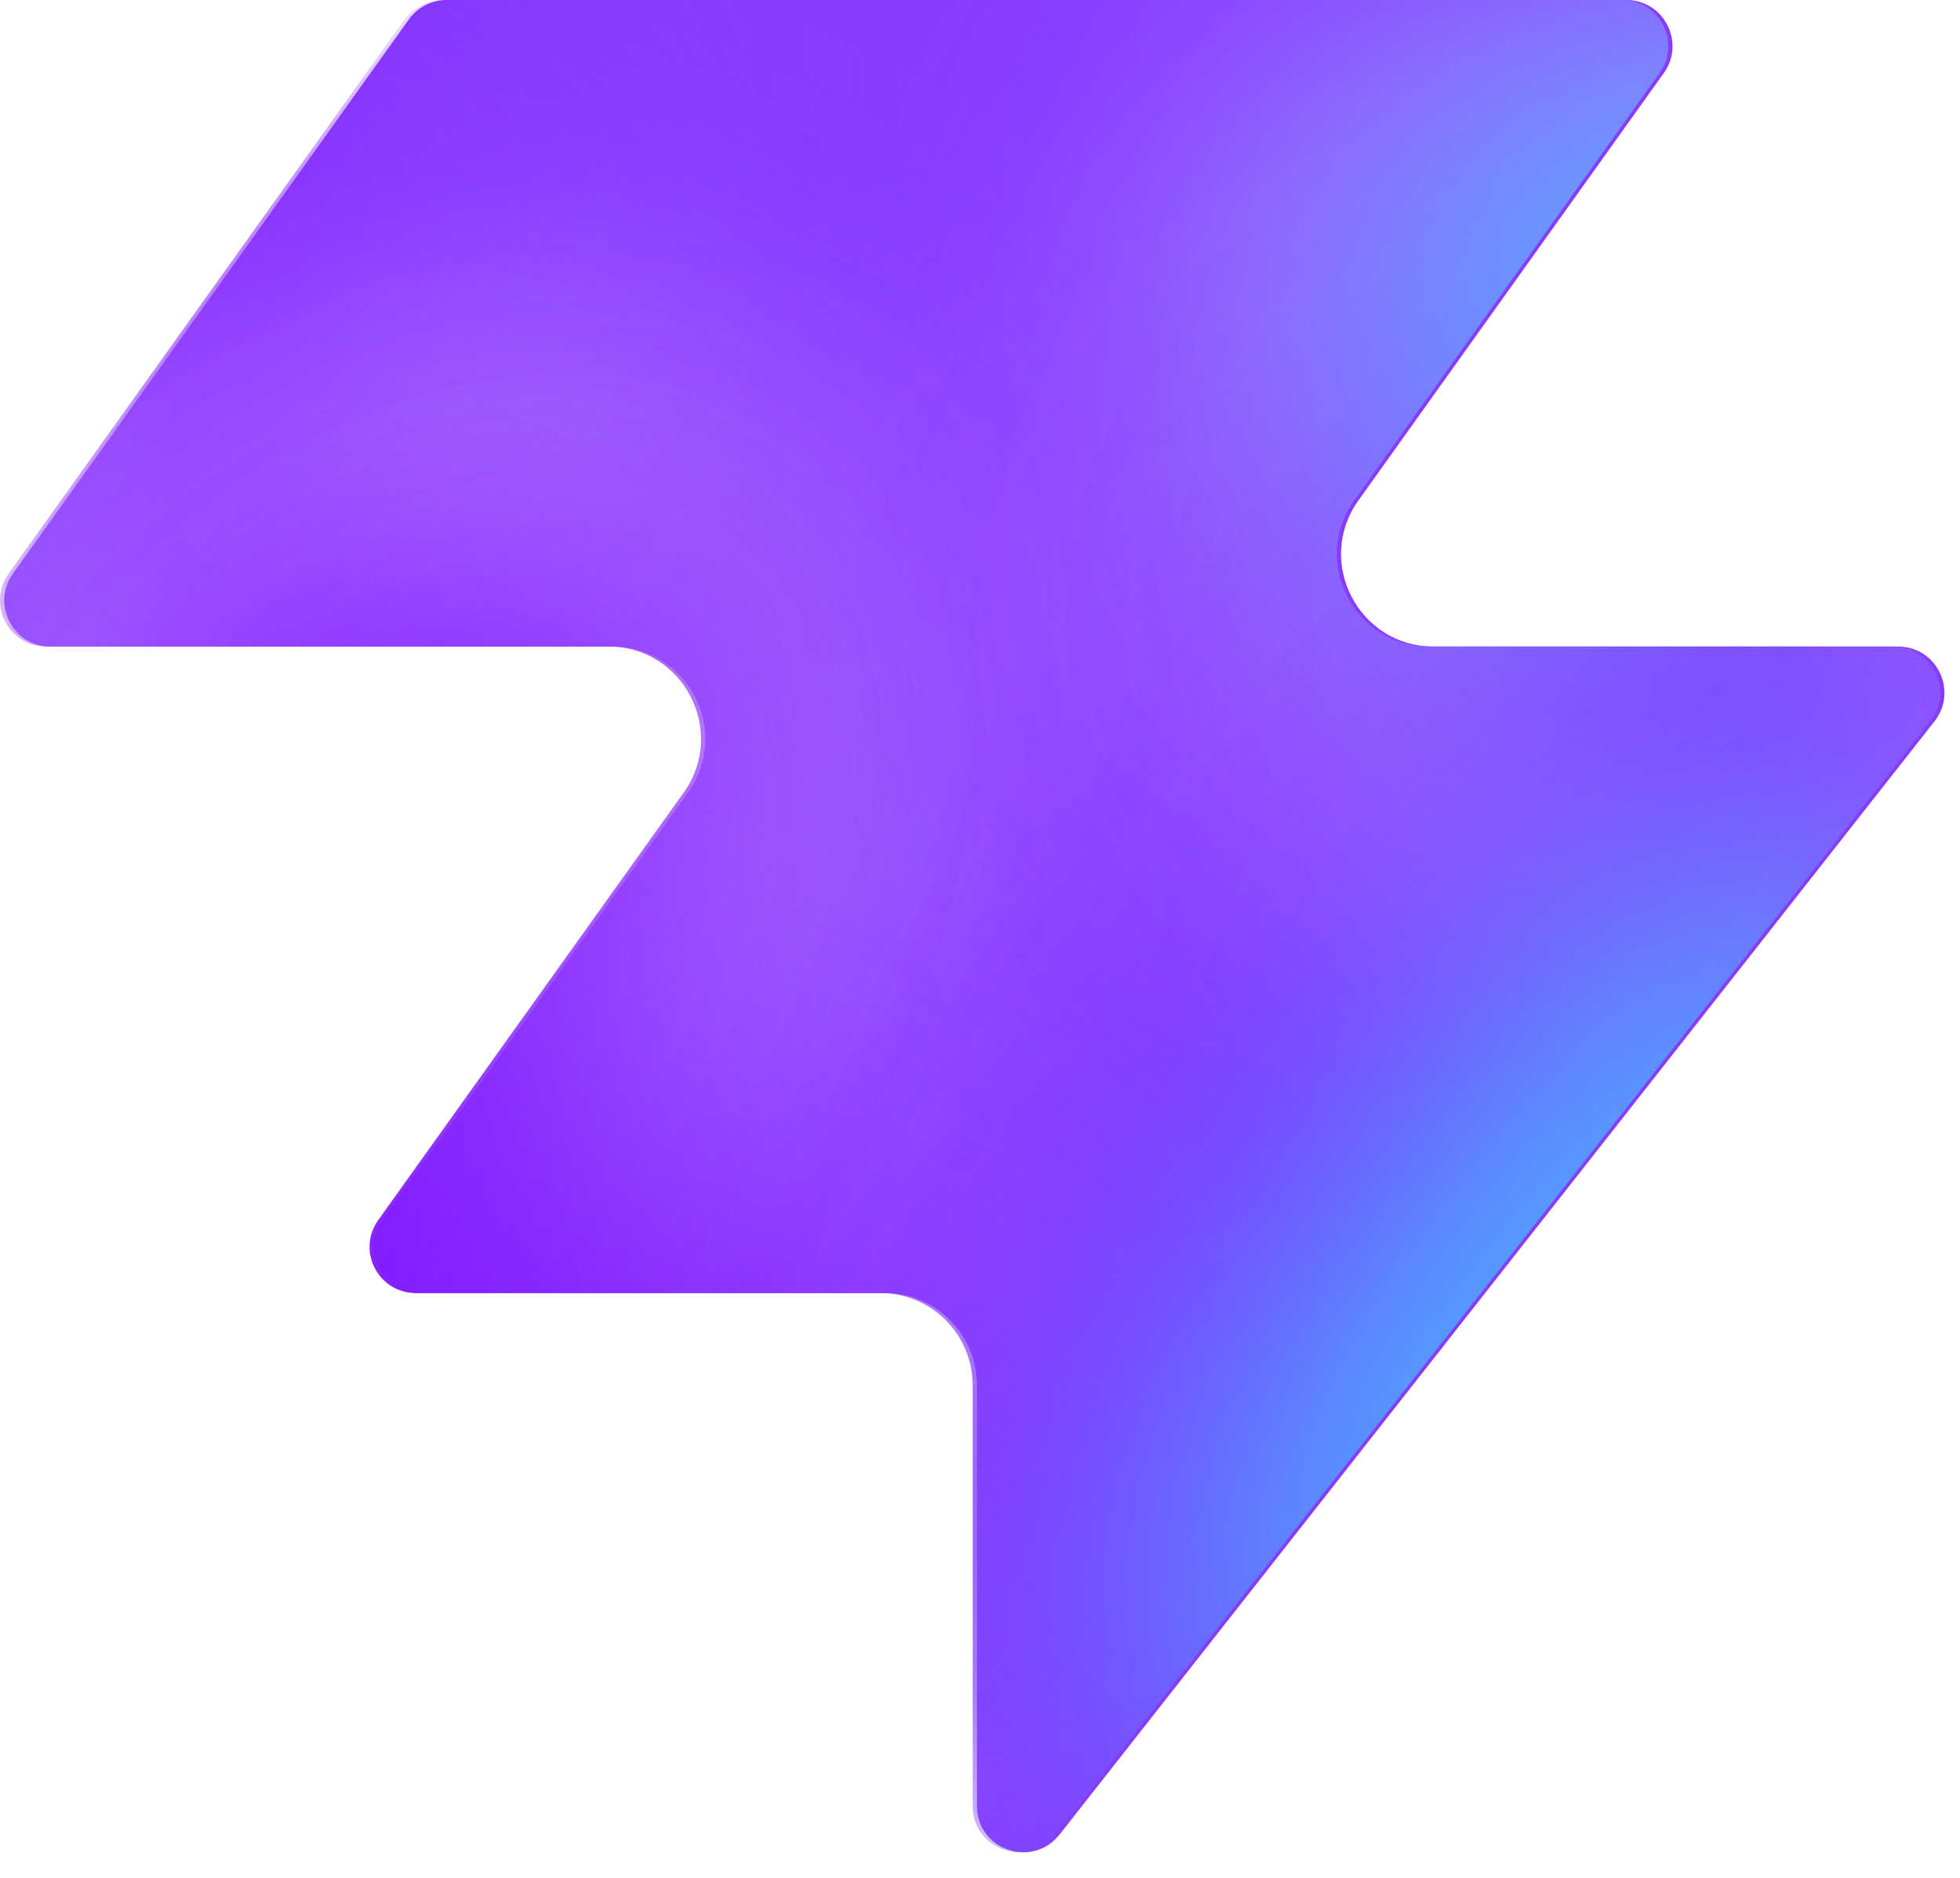
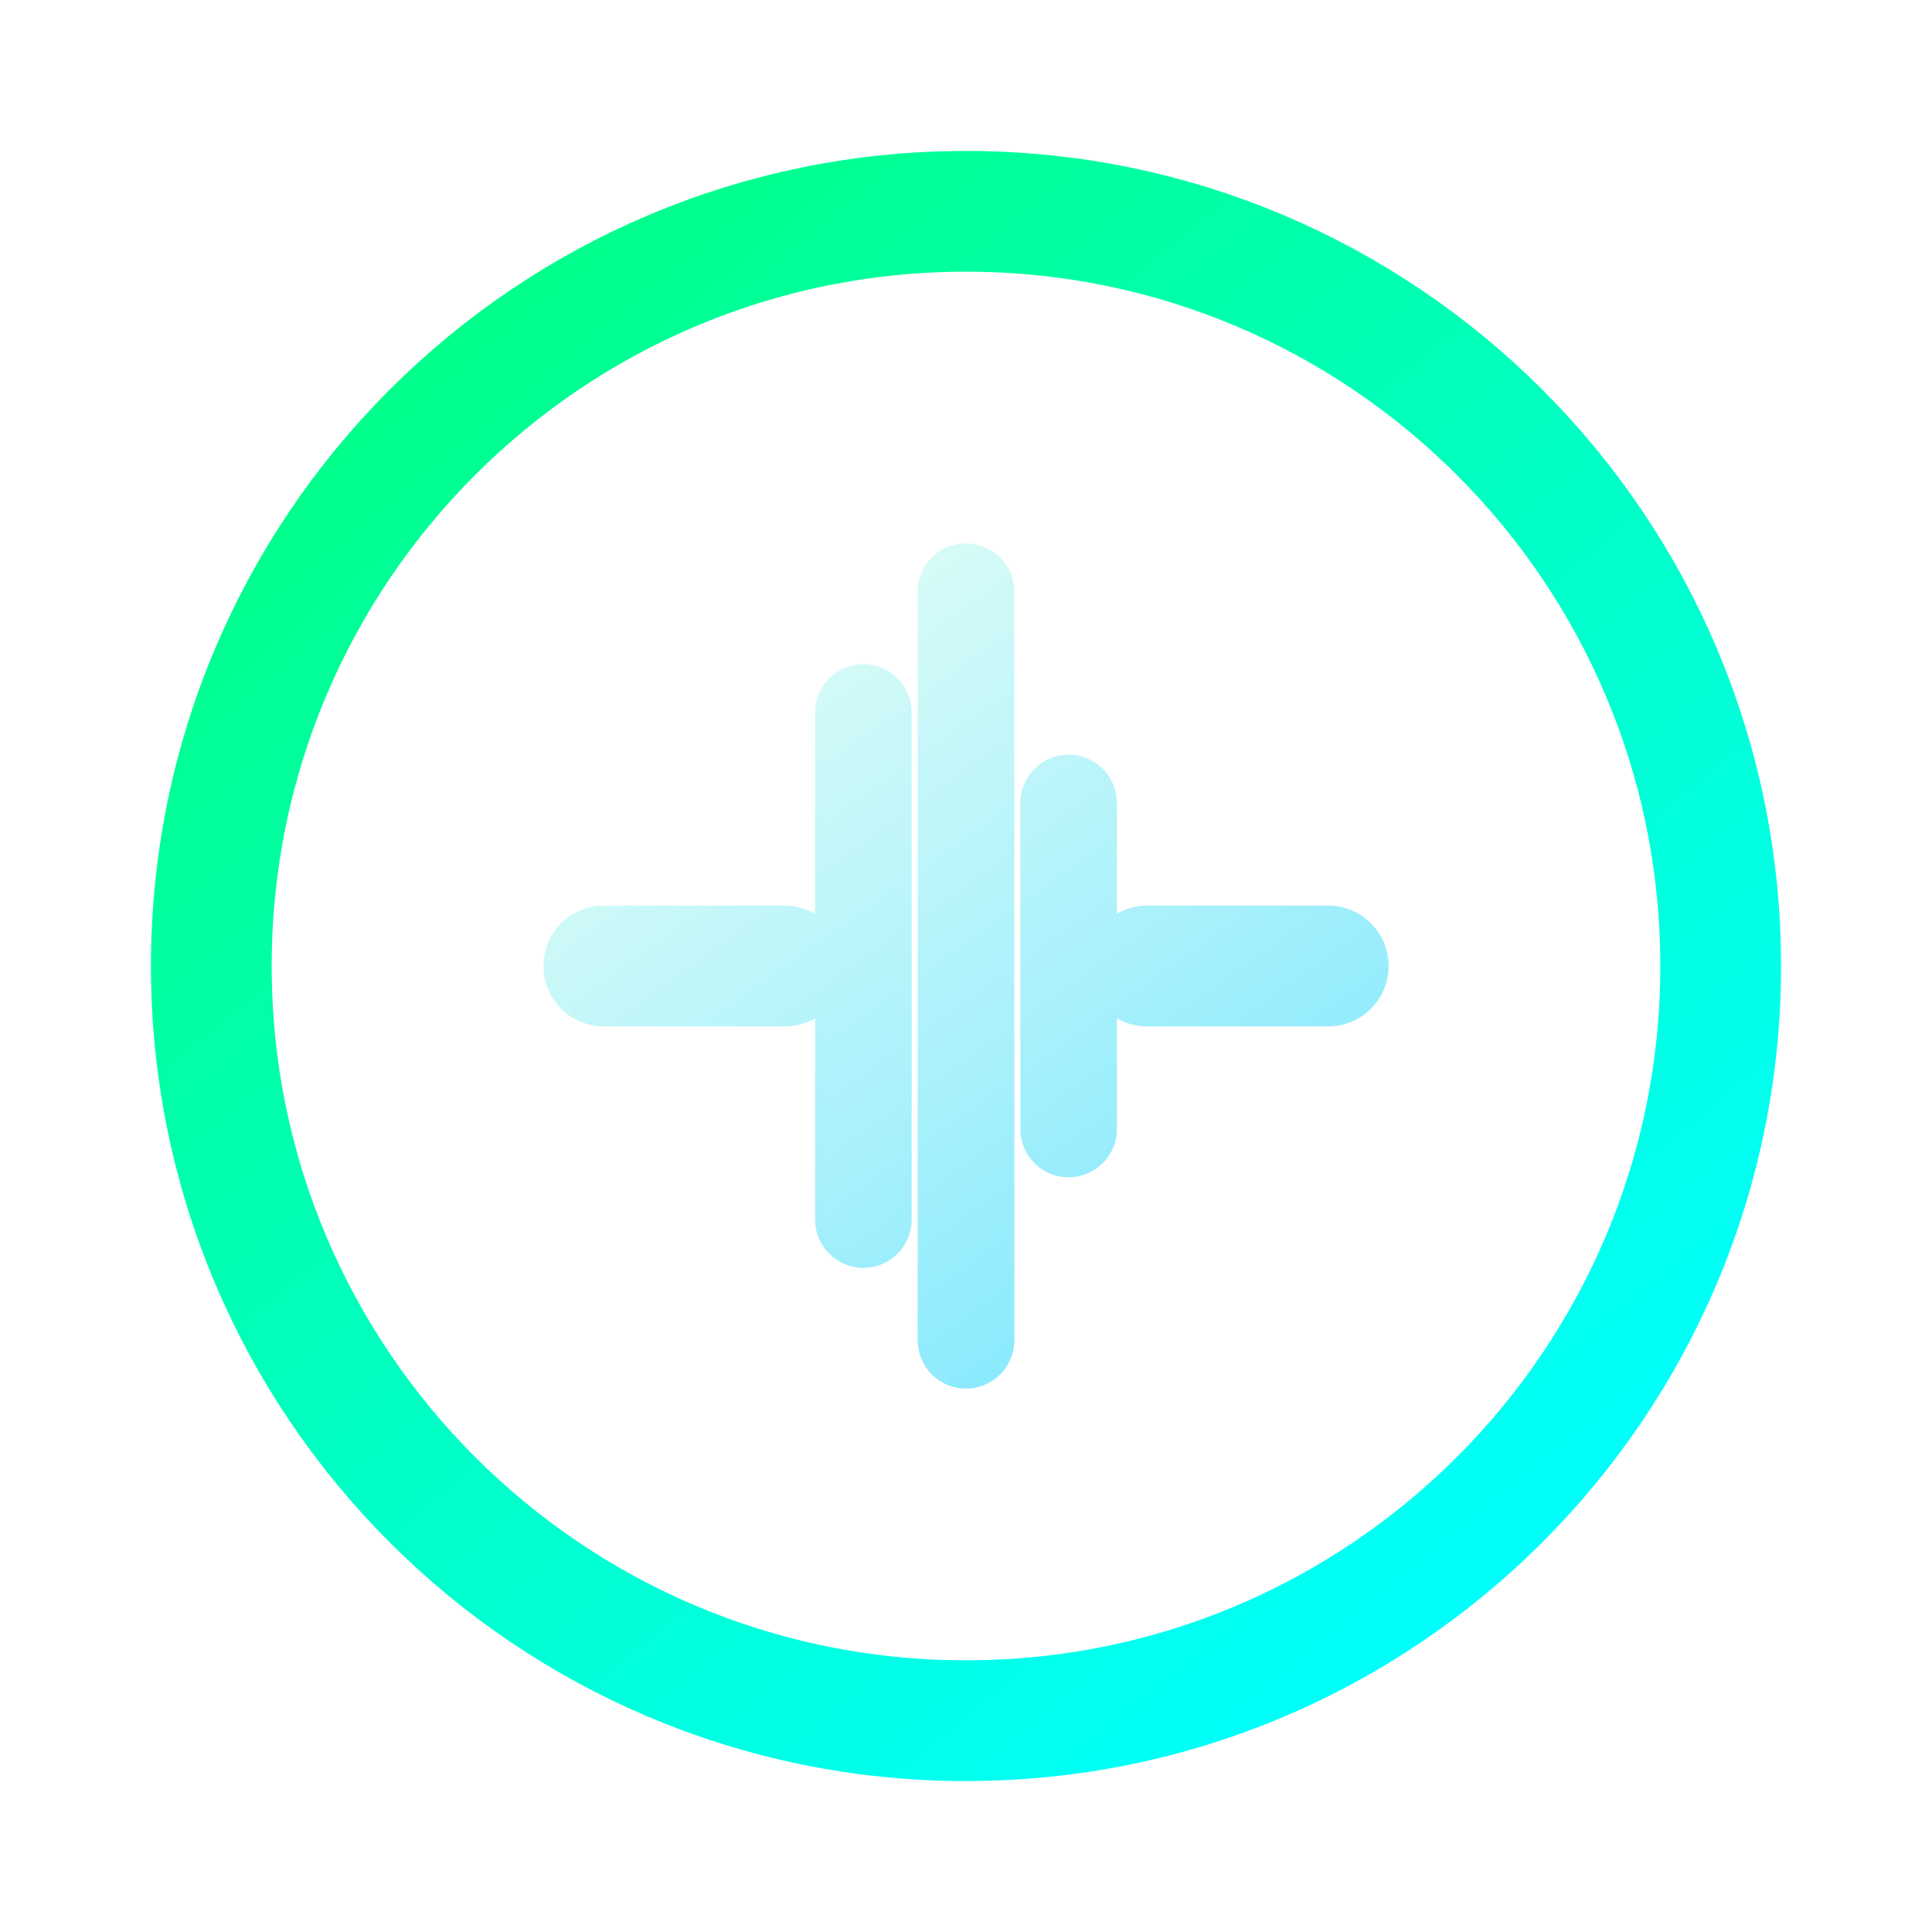
- <svg xmlns="http://www.w3.org/2000/svg" width="48" height="46" fill="none" viewBox="0 0 48 46">
-   <path fill="#863bff" d="M25.946 44.938c-.664.845-2.021.375-2.021-.698V33.937a2.26 2.26 0 0 0-2.262-2.262H10.287c-.92 0-1.456-1.04-.92-1.788l7.48-10.471c1.07-1.497 0-3.578-1.842-3.578H1.237c-.92 0-1.456-1.04-.92-1.788L10.013.474c.214-.297.556-.474.92-.474h28.894c.92 0 1.456 1.04.92 1.788l-7.48 10.471c-1.07 1.498 0 3.579 1.842 3.579h11.377c.943 0 1.473 1.088.89 1.83L25.947 44.94z" style="fill:#863bff;fill:color(display-p3 .525 .23 1);fill-opacity:1" />
-   <mask id="a" width="48" height="46" x="0" y="0" maskUnits="userSpaceOnUse" style="mask-type:alpha">
-     <path fill="#000" d="M25.842 44.938c-.664.844-2.021.375-2.021-.698V33.937a2.26 2.26 0 0 0-2.262-2.262H10.183c-.92 0-1.456-1.04-.92-1.788l7.48-10.471c1.07-1.498 0-3.579-1.842-3.579H1.133c-.92 0-1.456-1.04-.92-1.787L9.91.473c.214-.297.556-.474.92-.474h28.894c.92 0 1.456 1.04.92 1.788l-7.48 10.471c-1.07 1.498 0 3.578 1.842 3.578h11.377c.943 0 1.473 1.088.89 1.832L25.843 44.94z" style="fill:#000;fill-opacity:1" />
-   </mask>
-   <g mask="url(#a)">
-     <g filter="url(#b)">
-       <ellipse cx="5.508" cy="14.704" fill="#ede6ff" rx="5.508" ry="14.704" style="fill:#ede6ff;fill:color(display-p3 .927 .903 1);fill-opacity:1" transform="matrix(.00324 1 1 -.00324 -4.47 31.516)" />
-     </g>
-     <g filter="url(#c)">
-       <ellipse cx="10.399" cy="29.851" fill="#ede6ff" rx="10.399" ry="29.851" style="fill:#ede6ff;fill:color(display-p3 .927 .903 1);fill-opacity:1" transform="matrix(.00324 1 1 -.00324 -39.328 7.883)" />
-     </g>
-     <g filter="url(#d)">
-       <ellipse cx="5.508" cy="30.487" fill="#7e14ff" rx="5.508" ry="30.487" style="fill:#7e14ff;fill:color(display-p3 .492 .077 1);fill-opacity:1" transform="rotate(89.814 -25.913 -14.639)scale(1 -1)" />
-     </g>
-     <g filter="url(#e)">
-       <ellipse cx="5.508" cy="30.599" fill="#7e14ff" rx="5.508" ry="30.599" style="fill:#7e14ff;fill:color(display-p3 .492 .077 1);fill-opacity:1" transform="rotate(89.814 -32.644 -3.334)scale(1 -1)" />
-     </g>
-     <g filter="url(#f)">
-       <ellipse cx="5.508" cy="30.599" fill="#7e14ff" rx="5.508" ry="30.599" style="fill:#7e14ff;fill:color(display-p3 .492 .077 1);fill-opacity:1" transform="matrix(.00324 1 1 -.00324 -34.34 30.47)" />
-     </g>
-     <g filter="url(#g)">
-       <ellipse cx="14.072" cy="22.078" fill="#ede6ff" rx="14.072" ry="22.078" style="fill:#ede6ff;fill:color(display-p3 .927 .903 1);fill-opacity:1" transform="rotate(93.35 24.506 48.493)scale(-1 1)" />
-     </g>
-     <g filter="url(#h)">
-       <ellipse cx="3.47" cy="21.501" fill="#7e14ff" rx="3.47" ry="21.501" style="fill:#7e14ff;fill:color(display-p3 .492 .077 1);fill-opacity:1" transform="rotate(89.009 28.708 47.59)scale(-1 1)" />
-     </g>
-     <g filter="url(#i)">
-       <ellipse cx="3.47" cy="21.501" fill="#7e14ff" rx="3.47" ry="21.501" style="fill:#7e14ff;fill:color(display-p3 .492 .077 1);fill-opacity:1" transform="rotate(89.009 28.708 47.59)scale(-1 1)" />
-     </g>
-     <g filter="url(#j)">
-       <ellipse cx=".387" cy="8.972" fill="#7e14ff" rx="4.407" ry="29.108" style="fill:#7e14ff;fill:color(display-p3 .492 .077 1);fill-opacity:1" transform="rotate(39.51 .387 8.972)" />
-     </g>
-     <g filter="url(#k)">
-       <ellipse cx="47.523" cy="-6.092" fill="#7e14ff" rx="4.407" ry="29.108" style="fill:#7e14ff;fill:color(display-p3 .492 .077 1);fill-opacity:1" transform="rotate(37.892 47.523 -6.092)" />
-     </g>
-     <g filter="url(#l)">
-       <ellipse cx="41.412" cy="6.333" fill="#47bfff" rx="5.971" ry="9.665" style="fill:#47bfff;fill:color(display-p3 .28 .748 1);fill-opacity:1" transform="rotate(37.892 41.412 6.333)" />
-     </g>
-     <g filter="url(#m)">
-       <ellipse cx="-1.879" cy="38.332" fill="#7e14ff" rx="4.407" ry="29.108" style="fill:#7e14ff;fill:color(display-p3 .492 .077 1);fill-opacity:1" transform="rotate(37.892 -1.88 38.332)" />
-     </g>
-     <g filter="url(#n)">
-       <ellipse cx="-1.879" cy="38.332" fill="#7e14ff" rx="4.407" ry="29.108" style="fill:#7e14ff;fill:color(display-p3 .492 .077 1);fill-opacity:1" transform="rotate(37.892 -1.88 38.332)" />
-     </g>
-     <g filter="url(#o)">
-       <ellipse cx="35.651" cy="29.907" fill="#7e14ff" rx="4.407" ry="29.108" style="fill:#7e14ff;fill:color(display-p3 .492 .077 1);fill-opacity:1" transform="rotate(37.892 35.651 29.907)" />
-     </g>
-     <g filter="url(#p)">
-       <ellipse cx="38.418" cy="32.4" fill="#47bfff" rx="5.971" ry="15.297" style="fill:#47bfff;fill:color(display-p3 .28 .748 1);fill-opacity:1" transform="rotate(37.892 38.418 32.4)" />
-     </g>
-   </g>
+ <svg xmlns="http://www.w3.org/2000/svg" viewBox="0 0 64 64" role="img" aria-labelledby="title desc">
  <defs>
-     <filter id="b" width="60.045" height="41.654" x="-19.77" y="16.149" color-interpolation-filters="sRGB" filterUnits="userSpaceOnUse">
-       <feFlood flood-opacity="0" result="BackgroundImageFix" />
-       <feBlend in="SourceGraphic" in2="BackgroundImageFix" result="shape" />
-       <feGaussianBlur result="effect1_foregroundBlur_2002_17158" stdDeviation="7.659" />
-     </filter>
-     <filter id="c" width="90.34" height="51.437" x="-54.613" y="-7.533" color-interpolation-filters="sRGB" filterUnits="userSpaceOnUse">
-       <feFlood flood-opacity="0" result="BackgroundImageFix" />
-       <feBlend in="SourceGraphic" in2="BackgroundImageFix" result="shape" />
-       <feGaussianBlur result="effect1_foregroundBlur_2002_17158" stdDeviation="7.659" />
-     </filter>
-     <filter id="d" width="79.355" height="29.4" x="-49.64" y="2.03" color-interpolation-filters="sRGB" filterUnits="userSpaceOnUse">
-       <feFlood flood-opacity="0" result="BackgroundImageFix" />
-       <feBlend in="SourceGraphic" in2="BackgroundImageFix" result="shape" />
-       <feGaussianBlur result="effect1_foregroundBlur_2002_17158" stdDeviation="4.596" />
-     </filter>
-     <filter id="e" width="79.579" height="29.4" x="-45.045" y="20.029" color-interpolation-filters="sRGB" filterUnits="userSpaceOnUse">
-       <feFlood flood-opacity="0" result="BackgroundImageFix" />
-       <feBlend in="SourceGraphic" in2="BackgroundImageFix" result="shape" />
-       <feGaussianBlur result="effect1_foregroundBlur_2002_17158" stdDeviation="4.596" />
-     </filter>
-     <filter id="f" width="79.579" height="29.4" x="-43.513" y="21.178" color-interpolation-filters="sRGB" filterUnits="userSpaceOnUse">
-       <feFlood flood-opacity="0" result="BackgroundImageFix" />
-       <feBlend in="SourceGraphic" in2="BackgroundImageFix" result="shape" />
-       <feGaussianBlur result="effect1_foregroundBlur_2002_17158" stdDeviation="4.596" />
-     </filter>
-     <filter id="g" width="74.749" height="58.852" x="15.756" y="-17.901" color-interpolation-filters="sRGB" filterUnits="userSpaceOnUse">
-       <feFlood flood-opacity="0" result="BackgroundImageFix" />
-       <feBlend in="SourceGraphic" in2="BackgroundImageFix" result="shape" />
-       <feGaussianBlur result="effect1_foregroundBlur_2002_17158" stdDeviation="7.659" />
-     </filter>
-     <filter id="h" width="61.377" height="25.362" x="23.548" y="2.284" color-interpolation-filters="sRGB" filterUnits="userSpaceOnUse">
-       <feFlood flood-opacity="0" result="BackgroundImageFix" />
-       <feBlend in="SourceGraphic" in2="BackgroundImageFix" result="shape" />
-       <feGaussianBlur result="effect1_foregroundBlur_2002_17158" stdDeviation="4.596" />
-     </filter>
-     <filter id="i" width="61.377" height="25.362" x="23.548" y="2.284" color-interpolation-filters="sRGB" filterUnits="userSpaceOnUse">
-       <feFlood flood-opacity="0" result="BackgroundImageFix" />
-       <feBlend in="SourceGraphic" in2="BackgroundImageFix" result="shape" />
-       <feGaussianBlur result="effect1_foregroundBlur_2002_17158" stdDeviation="4.596" />
-     </filter>
-     <filter id="j" width="56.045" height="63.649" x="-27.636" y="-22.853" color-interpolation-filters="sRGB" filterUnits="userSpaceOnUse">
-       <feFlood flood-opacity="0" result="BackgroundImageFix" />
-       <feBlend in="SourceGraphic" in2="BackgroundImageFix" result="shape" />
-       <feGaussianBlur result="effect1_foregroundBlur_2002_17158" stdDeviation="4.596" />
-     </filter>
-     <filter id="k" width="54.814" height="64.646" x="20.116" y="-38.415" color-interpolation-filters="sRGB" filterUnits="userSpaceOnUse">
-       <feFlood flood-opacity="0" result="BackgroundImageFix" />
-       <feBlend in="SourceGraphic" in2="BackgroundImageFix" result="shape" />
-       <feGaussianBlur result="effect1_foregroundBlur_2002_17158" stdDeviation="4.596" />
-     </filter>
-     <filter id="l" width="33.541" height="35.313" x="24.641" y="-11.323" color-interpolation-filters="sRGB" filterUnits="userSpaceOnUse">
-       <feFlood flood-opacity="0" result="BackgroundImageFix" />
-       <feBlend in="SourceGraphic" in2="BackgroundImageFix" result="shape" />
-       <feGaussianBlur result="effect1_foregroundBlur_2002_17158" stdDeviation="4.596" />
-     </filter>
-     <filter id="m" width="54.814" height="64.646" x="-29.286" y="6.009" color-interpolation-filters="sRGB" filterUnits="userSpaceOnUse">
-       <feFlood flood-opacity="0" result="BackgroundImageFix" />
-       <feBlend in="SourceGraphic" in2="BackgroundImageFix" result="shape" />
-       <feGaussianBlur result="effect1_foregroundBlur_2002_17158" stdDeviation="4.596" />
-     </filter>
-     <filter id="n" width="54.814" height="64.646" x="-29.286" y="6.009" color-interpolation-filters="sRGB" filterUnits="userSpaceOnUse">
-       <feFlood flood-opacity="0" result="BackgroundImageFix" />
-       <feBlend in="SourceGraphic" in2="BackgroundImageFix" result="shape" />
-       <feGaussianBlur result="effect1_foregroundBlur_2002_17158" stdDeviation="4.596" />
-     </filter>
-     <filter id="o" width="54.814" height="64.646" x="8.244" y="-2.416" color-interpolation-filters="sRGB" filterUnits="userSpaceOnUse">
-       <feFlood flood-opacity="0" result="BackgroundImageFix" />
-       <feBlend in="SourceGraphic" in2="BackgroundImageFix" result="shape" />
-       <feGaussianBlur result="effect1_foregroundBlur_2002_17158" stdDeviation="4.596" />
-     </filter>
-     <filter id="p" width="39.409" height="43.623" x="18.713" y="10.588" color-interpolation-filters="sRGB" filterUnits="userSpaceOnUse">
-       <feFlood flood-opacity="0" result="BackgroundImageFix" />
-       <feBlend in="SourceGraphic" in2="BackgroundImageFix" result="shape" />
-       <feGaussianBlur result="effect1_foregroundBlur_2002_17158" stdDeviation="4.596" />
-     </filter>
+     <linearGradient id="ringGradient" x1="14" y1="10" x2="50" y2="54" gradientUnits="userSpaceOnUse">
+       <stop offset="0" stop-color="#00ff88" />
+       <stop offset="1" stop-color="#00ffff" />
+     </linearGradient>
+     <linearGradient id="pulseGradient" x1="22" y1="18" x2="42" y2="46" gradientUnits="userSpaceOnUse">
+       <stop offset="0" stop-color="#e8fff6" />
+       <stop offset="1" stop-color="#7ae6ff" />
+     </linearGradient>
  </defs>
+   <circle cx="32" cy="32" r="25" fill="none" stroke="url(#ringGradient)" stroke-width="4" />
+   <path d="M20 32h6" fill="none" stroke="url(#pulseGradient)" stroke-width="4" stroke-linecap="round" />
+   <path d="M38 32h6" fill="none" stroke="url(#pulseGradient)" stroke-width="4" stroke-linecap="round" />
+   <rect x="27" y="22" width="3.2" height="20" rx="1.6" fill="url(#pulseGradient)" />
+   <rect x="30.4" y="18" width="3.2" height="28" rx="1.6" fill="url(#pulseGradient)" />
+   <rect x="33.8" y="25" width="3.2" height="14" rx="1.6" fill="url(#pulseGradient)" />
</svg>
